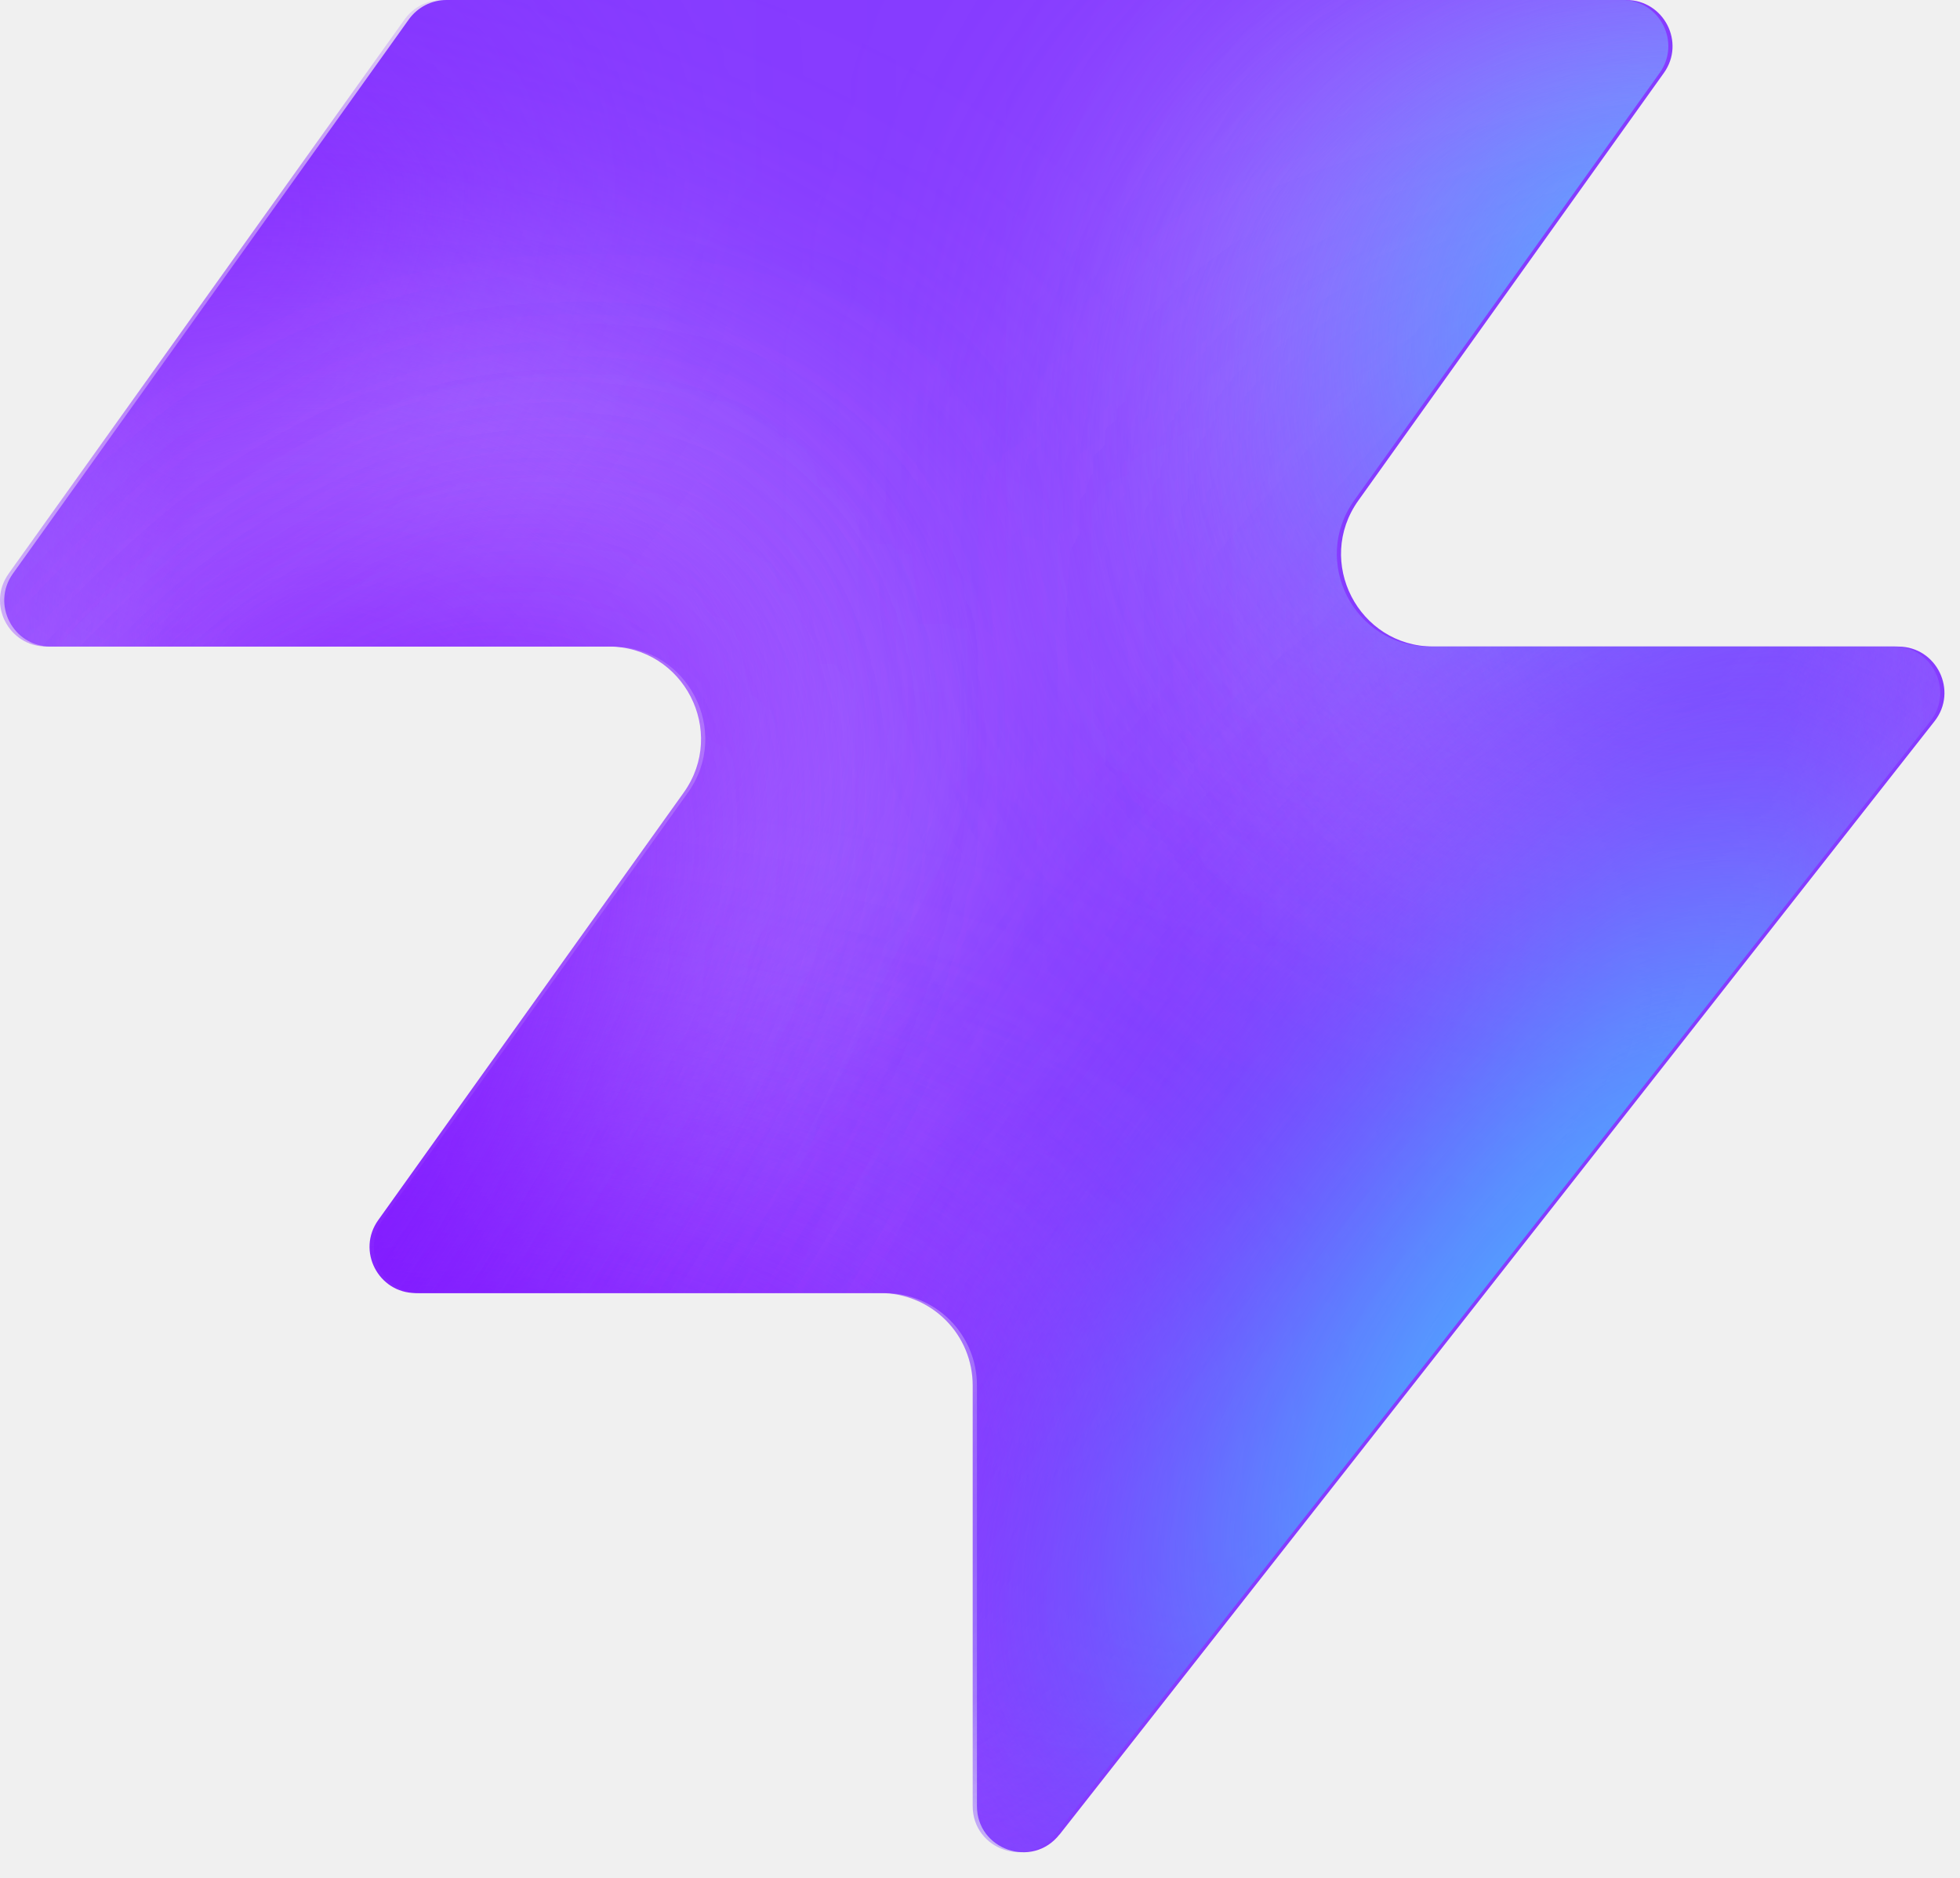
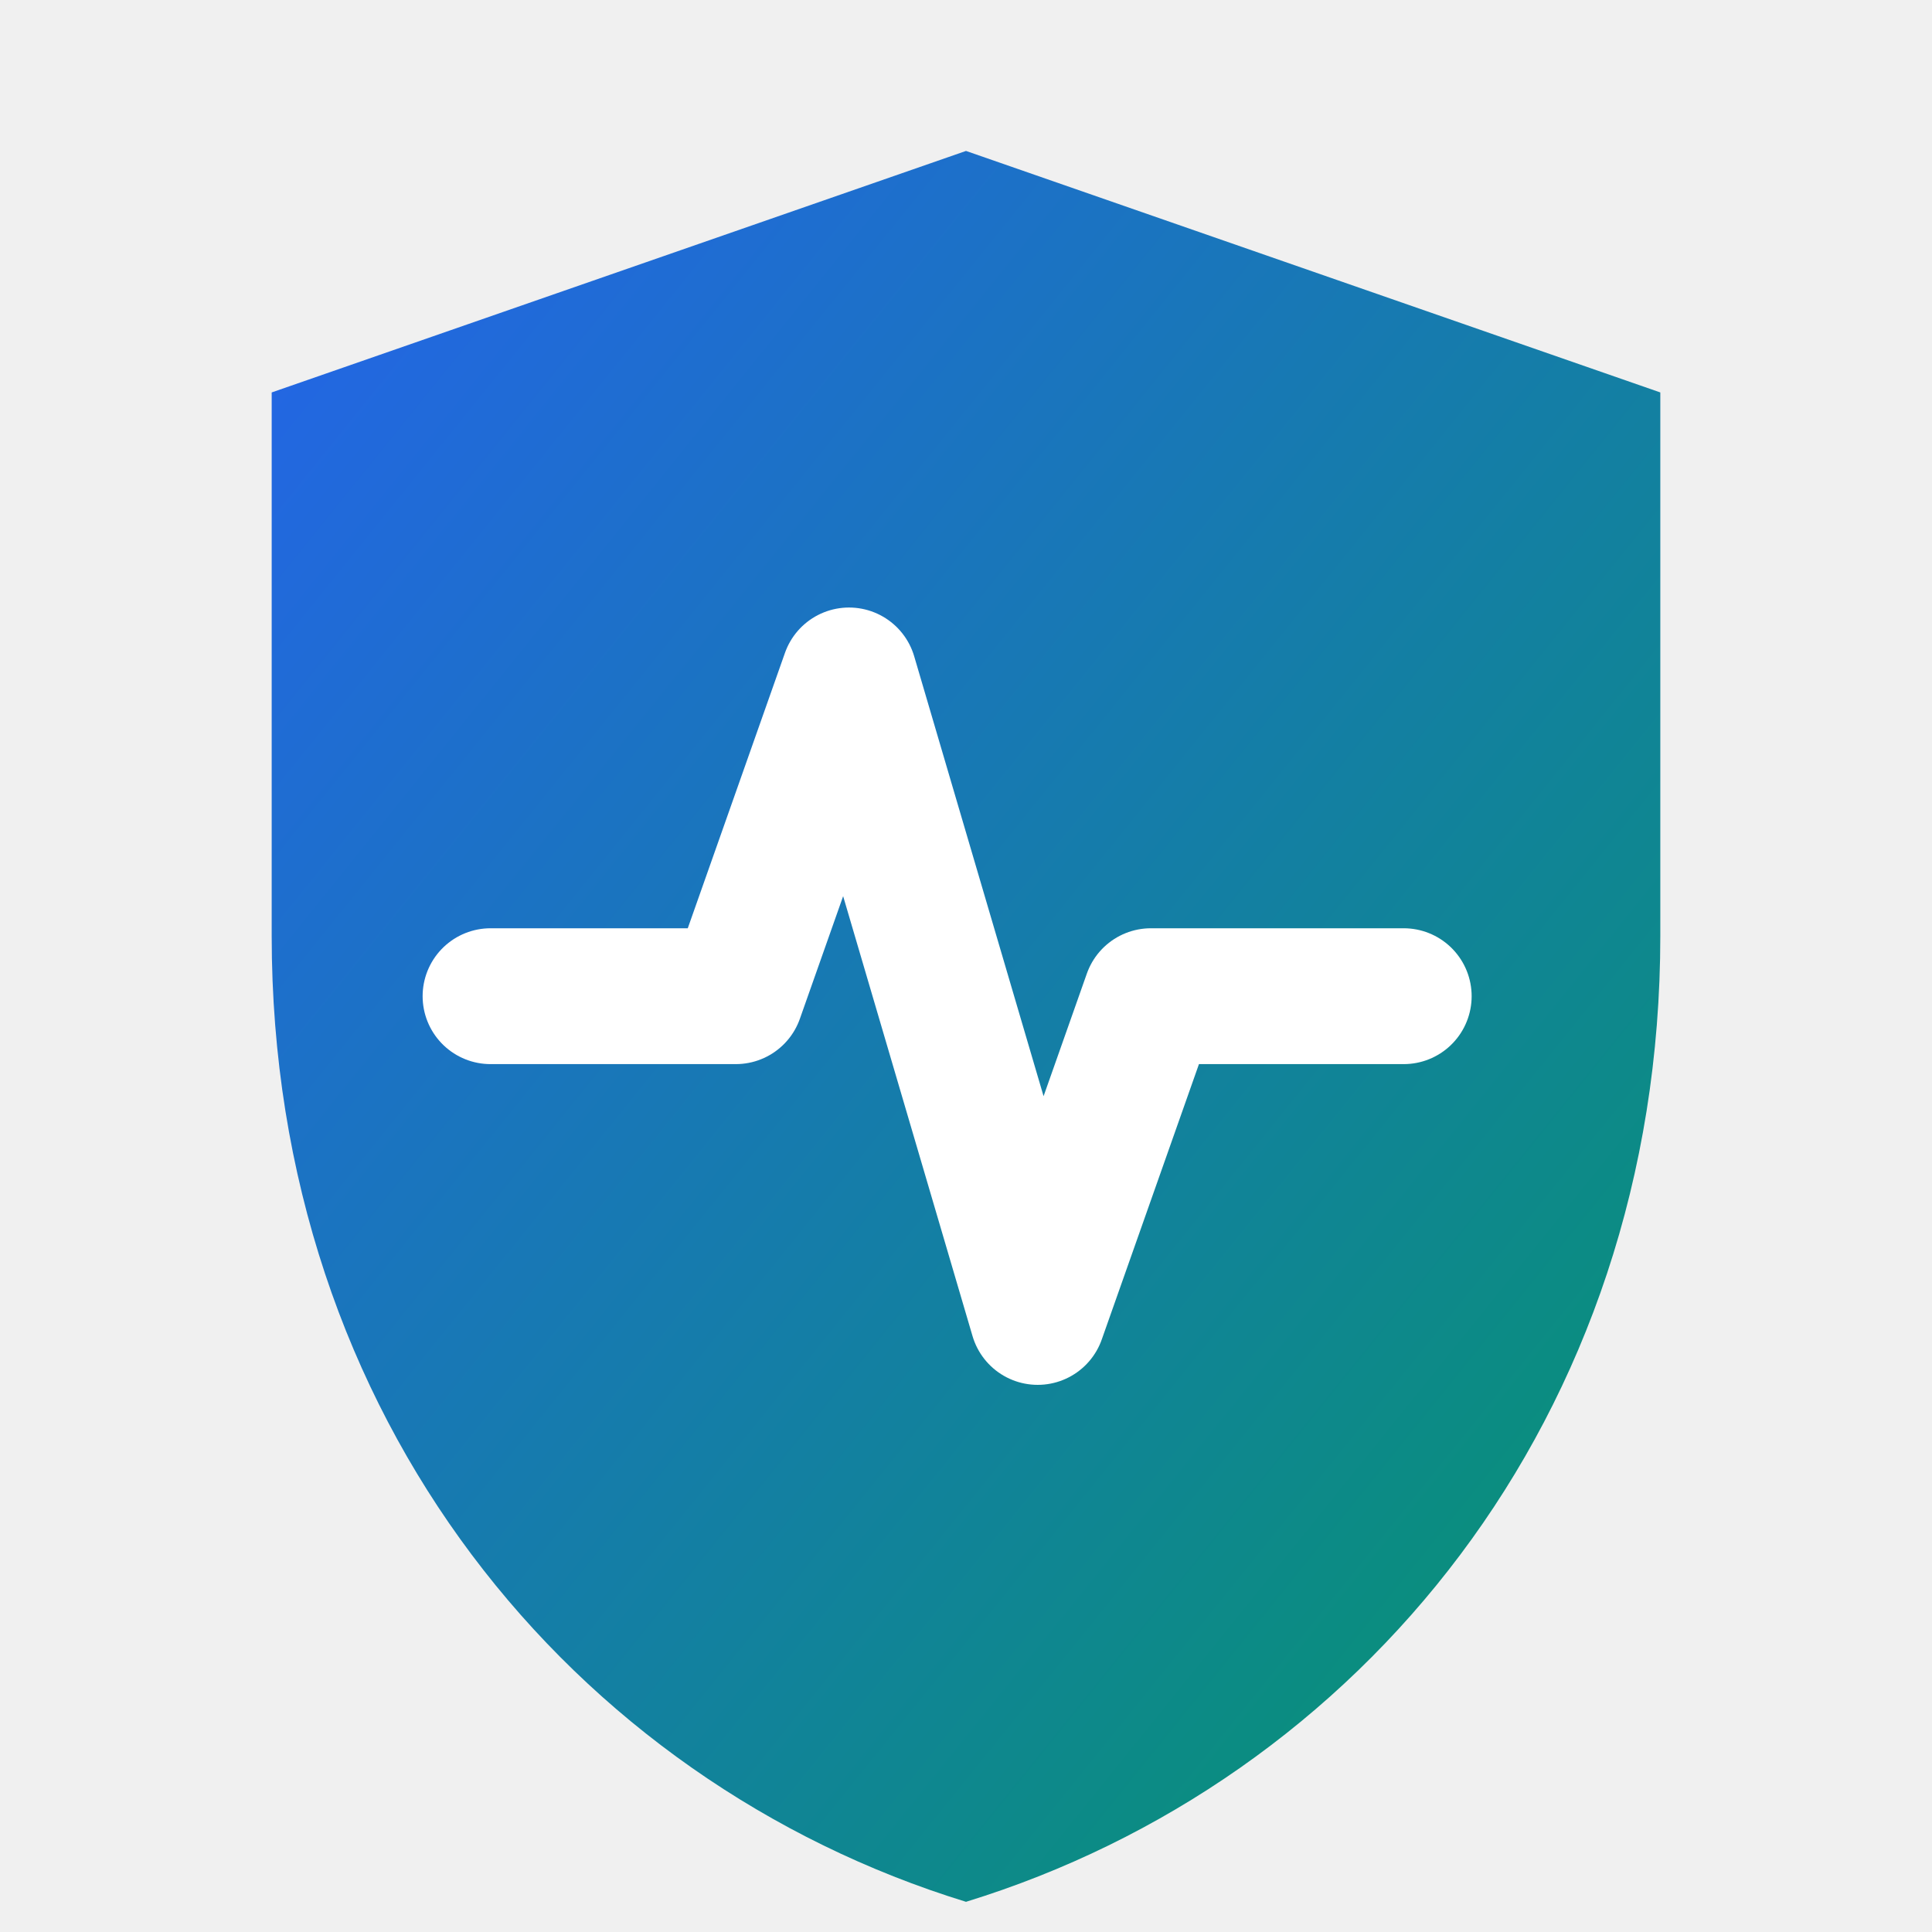
- <svg xmlns="http://www.w3.org/2000/svg" width="48" height="46" fill="none" viewBox="0 0 48 46">
-   <path fill="#863bff" d="M25.946 44.938c-.664.845-2.021.375-2.021-.698V33.937a2.26 2.26 0 0 0-2.262-2.262H10.287c-.92 0-1.456-1.04-.92-1.788l7.48-10.471c1.07-1.497 0-3.578-1.842-3.578H1.237c-.92 0-1.456-1.04-.92-1.788L10.013.474c.214-.297.556-.474.92-.474h28.894c.92 0 1.456 1.04.92 1.788l-7.48 10.471c-1.07 1.498 0 3.579 1.842 3.579h11.377c.943 0 1.473 1.088.89 1.83L25.947 44.94z" style="fill:#863bff;fill:color(display-p3 .525 .23 1);fill-opacity:1" />
-   <mask id="a" width="48" height="46" x="0" y="0" maskUnits="userSpaceOnUse" style="mask-type:alpha">
-     <path fill="#000" d="M25.842 44.938c-.664.844-2.021.375-2.021-.698V33.937a2.26 2.26 0 0 0-2.262-2.262H10.183c-.92 0-1.456-1.04-.92-1.788l7.48-10.471c1.07-1.498 0-3.579-1.842-3.579H1.133c-.92 0-1.456-1.04-.92-1.787L9.91.473c.214-.297.556-.474.92-.474h28.894c.92 0 1.456 1.04.92 1.788l-7.48 10.471c-1.07 1.498 0 3.578 1.842 3.578h11.377c.943 0 1.473 1.088.89 1.832L25.843 44.94z" style="fill:#000;fill-opacity:1" />
-   </mask>
-   <g mask="url(#a)">
-     <g filter="url(#b)">
-       <ellipse cx="5.508" cy="14.704" fill="#ede6ff" rx="5.508" ry="14.704" style="fill:#ede6ff;fill:color(display-p3 .927 .903 1);fill-opacity:1" transform="matrix(.00324 1 1 -.00324 -4.47 31.516)" />
-     </g>
-     <g filter="url(#c)">
-       <ellipse cx="10.399" cy="29.851" fill="#ede6ff" rx="10.399" ry="29.851" style="fill:#ede6ff;fill:color(display-p3 .927 .903 1);fill-opacity:1" transform="matrix(.00324 1 1 -.00324 -39.328 7.883)" />
-     </g>
-     <g filter="url(#d)">
-       <ellipse cx="5.508" cy="30.487" fill="#7e14ff" rx="5.508" ry="30.487" style="fill:#7e14ff;fill:color(display-p3 .492 .077 1);fill-opacity:1" transform="rotate(89.814 -25.913 -14.639)scale(1 -1)" />
-     </g>
-     <g filter="url(#e)">
-       <ellipse cx="5.508" cy="30.599" fill="#7e14ff" rx="5.508" ry="30.599" style="fill:#7e14ff;fill:color(display-p3 .492 .077 1);fill-opacity:1" transform="rotate(89.814 -32.644 -3.334)scale(1 -1)" />
-     </g>
-     <g filter="url(#f)">
-       <ellipse cx="5.508" cy="30.599" fill="#7e14ff" rx="5.508" ry="30.599" style="fill:#7e14ff;fill:color(display-p3 .492 .077 1);fill-opacity:1" transform="matrix(.00324 1 1 -.00324 -34.34 30.47)" />
-     </g>
-     <g filter="url(#g)">
-       <ellipse cx="14.072" cy="22.078" fill="#ede6ff" rx="14.072" ry="22.078" style="fill:#ede6ff;fill:color(display-p3 .927 .903 1);fill-opacity:1" transform="rotate(93.35 24.506 48.493)scale(-1 1)" />
-     </g>
-     <g filter="url(#h)">
-       <ellipse cx="3.47" cy="21.501" fill="#7e14ff" rx="3.47" ry="21.501" style="fill:#7e14ff;fill:color(display-p3 .492 .077 1);fill-opacity:1" transform="rotate(89.009 28.708 47.59)scale(-1 1)" />
-     </g>
-     <g filter="url(#i)">
-       <ellipse cx="3.47" cy="21.501" fill="#7e14ff" rx="3.47" ry="21.501" style="fill:#7e14ff;fill:color(display-p3 .492 .077 1);fill-opacity:1" transform="rotate(89.009 28.708 47.59)scale(-1 1)" />
-     </g>
-     <g filter="url(#j)">
-       <ellipse cx=".387" cy="8.972" fill="#7e14ff" rx="4.407" ry="29.108" style="fill:#7e14ff;fill:color(display-p3 .492 .077 1);fill-opacity:1" transform="rotate(39.51 .387 8.972)" />
-     </g>
-     <g filter="url(#k)">
-       <ellipse cx="47.523" cy="-6.092" fill="#7e14ff" rx="4.407" ry="29.108" style="fill:#7e14ff;fill:color(display-p3 .492 .077 1);fill-opacity:1" transform="rotate(37.892 47.523 -6.092)" />
-     </g>
-     <g filter="url(#l)">
-       <ellipse cx="41.412" cy="6.333" fill="#47bfff" rx="5.971" ry="9.665" style="fill:#47bfff;fill:color(display-p3 .28 .748 1);fill-opacity:1" transform="rotate(37.892 41.412 6.333)" />
-     </g>
-     <g filter="url(#m)">
-       <ellipse cx="-1.879" cy="38.332" fill="#7e14ff" rx="4.407" ry="29.108" style="fill:#7e14ff;fill:color(display-p3 .492 .077 1);fill-opacity:1" transform="rotate(37.892 -1.88 38.332)" />
-     </g>
-     <g filter="url(#n)">
-       <ellipse cx="-1.879" cy="38.332" fill="#7e14ff" rx="4.407" ry="29.108" style="fill:#7e14ff;fill:color(display-p3 .492 .077 1);fill-opacity:1" transform="rotate(37.892 -1.88 38.332)" />
-     </g>
-     <g filter="url(#o)">
-       <ellipse cx="35.651" cy="29.907" fill="#7e14ff" rx="4.407" ry="29.108" style="fill:#7e14ff;fill:color(display-p3 .492 .077 1);fill-opacity:1" transform="rotate(37.892 35.651 29.907)" />
-     </g>
-     <g filter="url(#p)">
-       <ellipse cx="38.418" cy="32.4" fill="#47bfff" rx="5.971" ry="15.297" style="fill:#47bfff;fill:color(display-p3 .28 .748 1);fill-opacity:1" transform="rotate(37.892 38.418 32.4)" />
-     </g>
-   </g>
+ <svg xmlns="http://www.w3.org/2000/svg" viewBox="0 0 512 512">
  <defs>
-     <filter id="b" width="60.045" height="41.654" x="-19.77" y="16.149" color-interpolation-filters="sRGB" filterUnits="userSpaceOnUse">
-       <feFlood flood-opacity="0" result="BackgroundImageFix" />
-       <feBlend in="SourceGraphic" in2="BackgroundImageFix" result="shape" />
-       <feGaussianBlur result="effect1_foregroundBlur_2002_17158" stdDeviation="7.659" />
-     </filter>
-     <filter id="c" width="90.34" height="51.437" x="-54.613" y="-7.533" color-interpolation-filters="sRGB" filterUnits="userSpaceOnUse">
-       <feFlood flood-opacity="0" result="BackgroundImageFix" />
-       <feBlend in="SourceGraphic" in2="BackgroundImageFix" result="shape" />
-       <feGaussianBlur result="effect1_foregroundBlur_2002_17158" stdDeviation="7.659" />
-     </filter>
-     <filter id="d" width="79.355" height="29.4" x="-49.64" y="2.03" color-interpolation-filters="sRGB" filterUnits="userSpaceOnUse">
-       <feFlood flood-opacity="0" result="BackgroundImageFix" />
-       <feBlend in="SourceGraphic" in2="BackgroundImageFix" result="shape" />
-       <feGaussianBlur result="effect1_foregroundBlur_2002_17158" stdDeviation="4.596" />
-     </filter>
-     <filter id="e" width="79.579" height="29.4" x="-45.045" y="20.029" color-interpolation-filters="sRGB" filterUnits="userSpaceOnUse">
-       <feFlood flood-opacity="0" result="BackgroundImageFix" />
-       <feBlend in="SourceGraphic" in2="BackgroundImageFix" result="shape" />
-       <feGaussianBlur result="effect1_foregroundBlur_2002_17158" stdDeviation="4.596" />
-     </filter>
-     <filter id="f" width="79.579" height="29.4" x="-43.513" y="21.178" color-interpolation-filters="sRGB" filterUnits="userSpaceOnUse">
-       <feFlood flood-opacity="0" result="BackgroundImageFix" />
-       <feBlend in="SourceGraphic" in2="BackgroundImageFix" result="shape" />
-       <feGaussianBlur result="effect1_foregroundBlur_2002_17158" stdDeviation="4.596" />
-     </filter>
-     <filter id="g" width="74.749" height="58.852" x="15.756" y="-17.901" color-interpolation-filters="sRGB" filterUnits="userSpaceOnUse">
-       <feFlood flood-opacity="0" result="BackgroundImageFix" />
-       <feBlend in="SourceGraphic" in2="BackgroundImageFix" result="shape" />
-       <feGaussianBlur result="effect1_foregroundBlur_2002_17158" stdDeviation="7.659" />
-     </filter>
-     <filter id="h" width="61.377" height="25.362" x="23.548" y="2.284" color-interpolation-filters="sRGB" filterUnits="userSpaceOnUse">
-       <feFlood flood-opacity="0" result="BackgroundImageFix" />
-       <feBlend in="SourceGraphic" in2="BackgroundImageFix" result="shape" />
-       <feGaussianBlur result="effect1_foregroundBlur_2002_17158" stdDeviation="4.596" />
-     </filter>
-     <filter id="i" width="61.377" height="25.362" x="23.548" y="2.284" color-interpolation-filters="sRGB" filterUnits="userSpaceOnUse">
-       <feFlood flood-opacity="0" result="BackgroundImageFix" />
-       <feBlend in="SourceGraphic" in2="BackgroundImageFix" result="shape" />
-       <feGaussianBlur result="effect1_foregroundBlur_2002_17158" stdDeviation="4.596" />
-     </filter>
-     <filter id="j" width="56.045" height="63.649" x="-27.636" y="-22.853" color-interpolation-filters="sRGB" filterUnits="userSpaceOnUse">
-       <feFlood flood-opacity="0" result="BackgroundImageFix" />
-       <feBlend in="SourceGraphic" in2="BackgroundImageFix" result="shape" />
-       <feGaussianBlur result="effect1_foregroundBlur_2002_17158" stdDeviation="4.596" />
-     </filter>
-     <filter id="k" width="54.814" height="64.646" x="20.116" y="-38.415" color-interpolation-filters="sRGB" filterUnits="userSpaceOnUse">
-       <feFlood flood-opacity="0" result="BackgroundImageFix" />
-       <feBlend in="SourceGraphic" in2="BackgroundImageFix" result="shape" />
-       <feGaussianBlur result="effect1_foregroundBlur_2002_17158" stdDeviation="4.596" />
-     </filter>
-     <filter id="l" width="33.541" height="35.313" x="24.641" y="-11.323" color-interpolation-filters="sRGB" filterUnits="userSpaceOnUse">
-       <feFlood flood-opacity="0" result="BackgroundImageFix" />
-       <feBlend in="SourceGraphic" in2="BackgroundImageFix" result="shape" />
-       <feGaussianBlur result="effect1_foregroundBlur_2002_17158" stdDeviation="4.596" />
-     </filter>
-     <filter id="m" width="54.814" height="64.646" x="-29.286" y="6.009" color-interpolation-filters="sRGB" filterUnits="userSpaceOnUse">
-       <feFlood flood-opacity="0" result="BackgroundImageFix" />
-       <feBlend in="SourceGraphic" in2="BackgroundImageFix" result="shape" />
-       <feGaussianBlur result="effect1_foregroundBlur_2002_17158" stdDeviation="4.596" />
-     </filter>
-     <filter id="n" width="54.814" height="64.646" x="-29.286" y="6.009" color-interpolation-filters="sRGB" filterUnits="userSpaceOnUse">
-       <feFlood flood-opacity="0" result="BackgroundImageFix" />
-       <feBlend in="SourceGraphic" in2="BackgroundImageFix" result="shape" />
-       <feGaussianBlur result="effect1_foregroundBlur_2002_17158" stdDeviation="4.596" />
-     </filter>
-     <filter id="o" width="54.814" height="64.646" x="8.244" y="-2.416" color-interpolation-filters="sRGB" filterUnits="userSpaceOnUse">
-       <feFlood flood-opacity="0" result="BackgroundImageFix" />
-       <feBlend in="SourceGraphic" in2="BackgroundImageFix" result="shape" />
-       <feGaussianBlur result="effect1_foregroundBlur_2002_17158" stdDeviation="4.596" />
-     </filter>
-     <filter id="p" width="39.409" height="43.623" x="18.713" y="10.588" color-interpolation-filters="sRGB" filterUnits="userSpaceOnUse">
-       <feFlood flood-opacity="0" result="BackgroundImageFix" />
-       <feBlend in="SourceGraphic" in2="BackgroundImageFix" result="shape" />
-       <feGaussianBlur result="effect1_foregroundBlur_2002_17158" stdDeviation="4.596" />
-     </filter>
+     <linearGradient id="bg-gradient" x1="0%" y1="0%" x2="100%" y2="100%">
+       <stop offset="0%" stop-color="#2563eb" />
+       <stop offset="100%" stop-color="#059669" />
+     </linearGradient>
  </defs>
+   <path d="M256 40 L440 104 V248 C440 376 360 472 256 504 C152 472 72 376 72 248 V104 Z" fill="url(#bg-gradient)" />
+   <path d="M130 264 h65 l30 -85 l50 170 l30 -85 h67" stroke="#ffffff" stroke-width="36" stroke-linecap="round" stroke-linejoin="round" fill="none" />
</svg>
